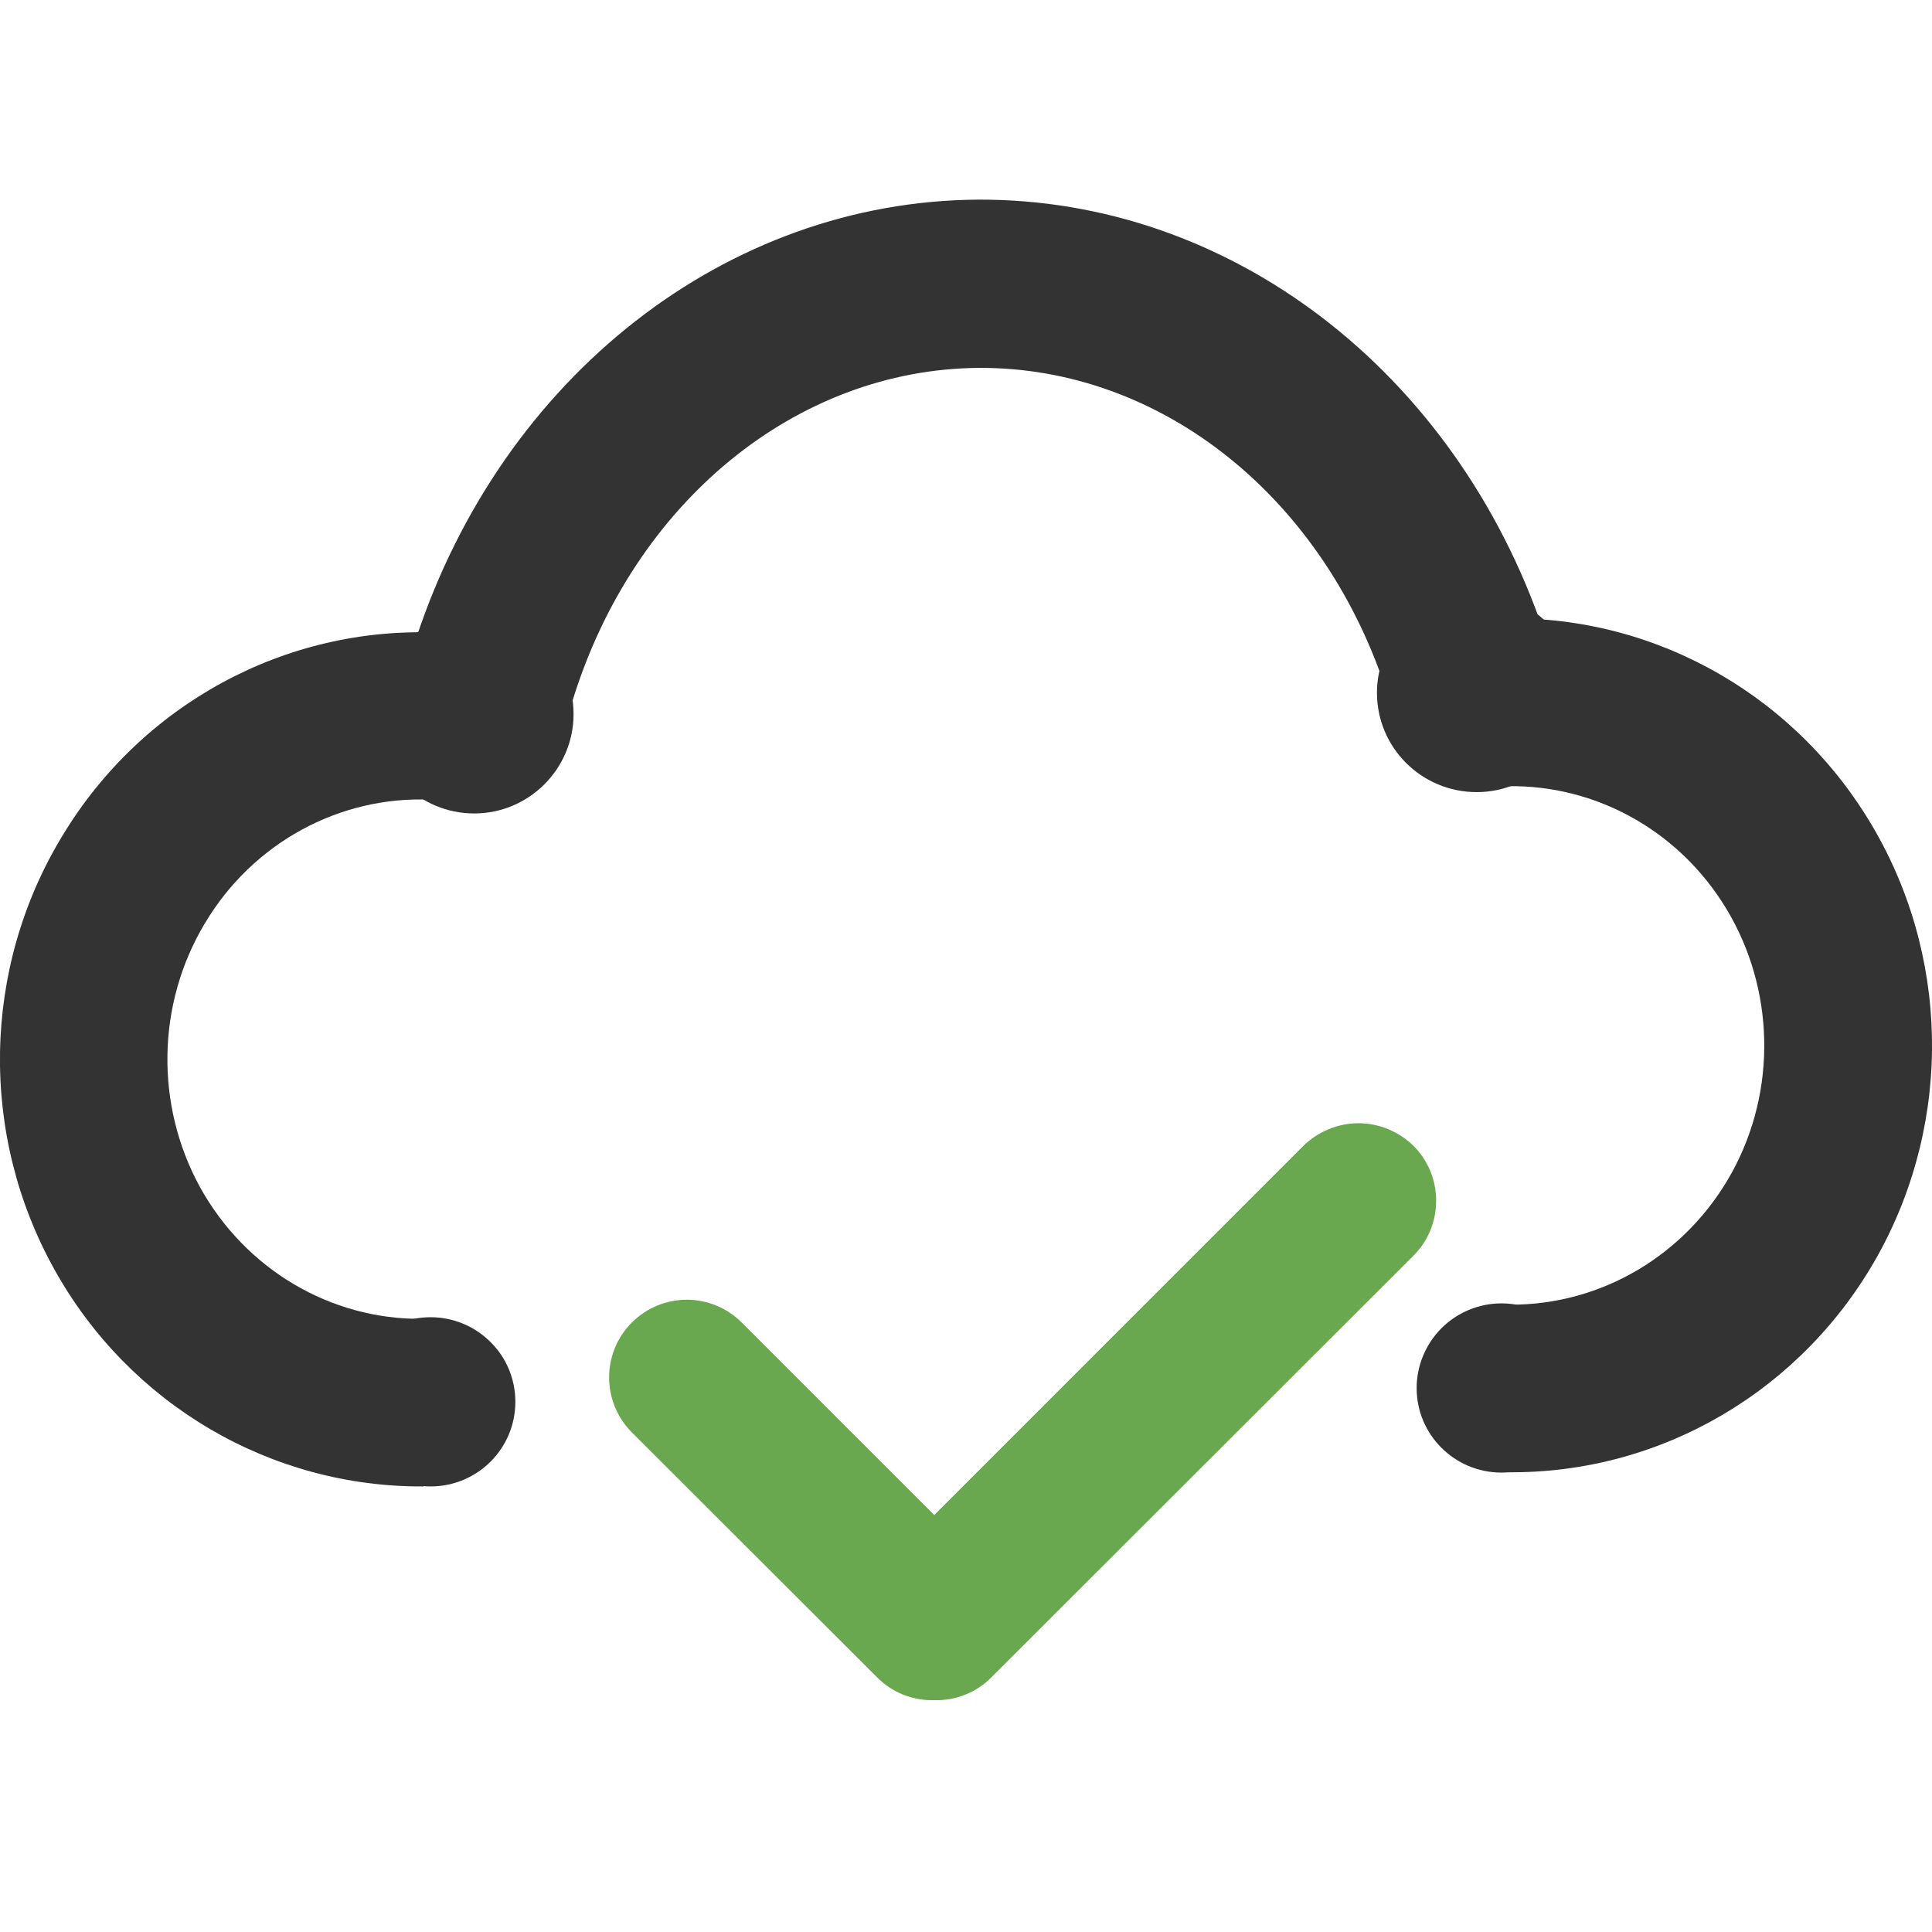
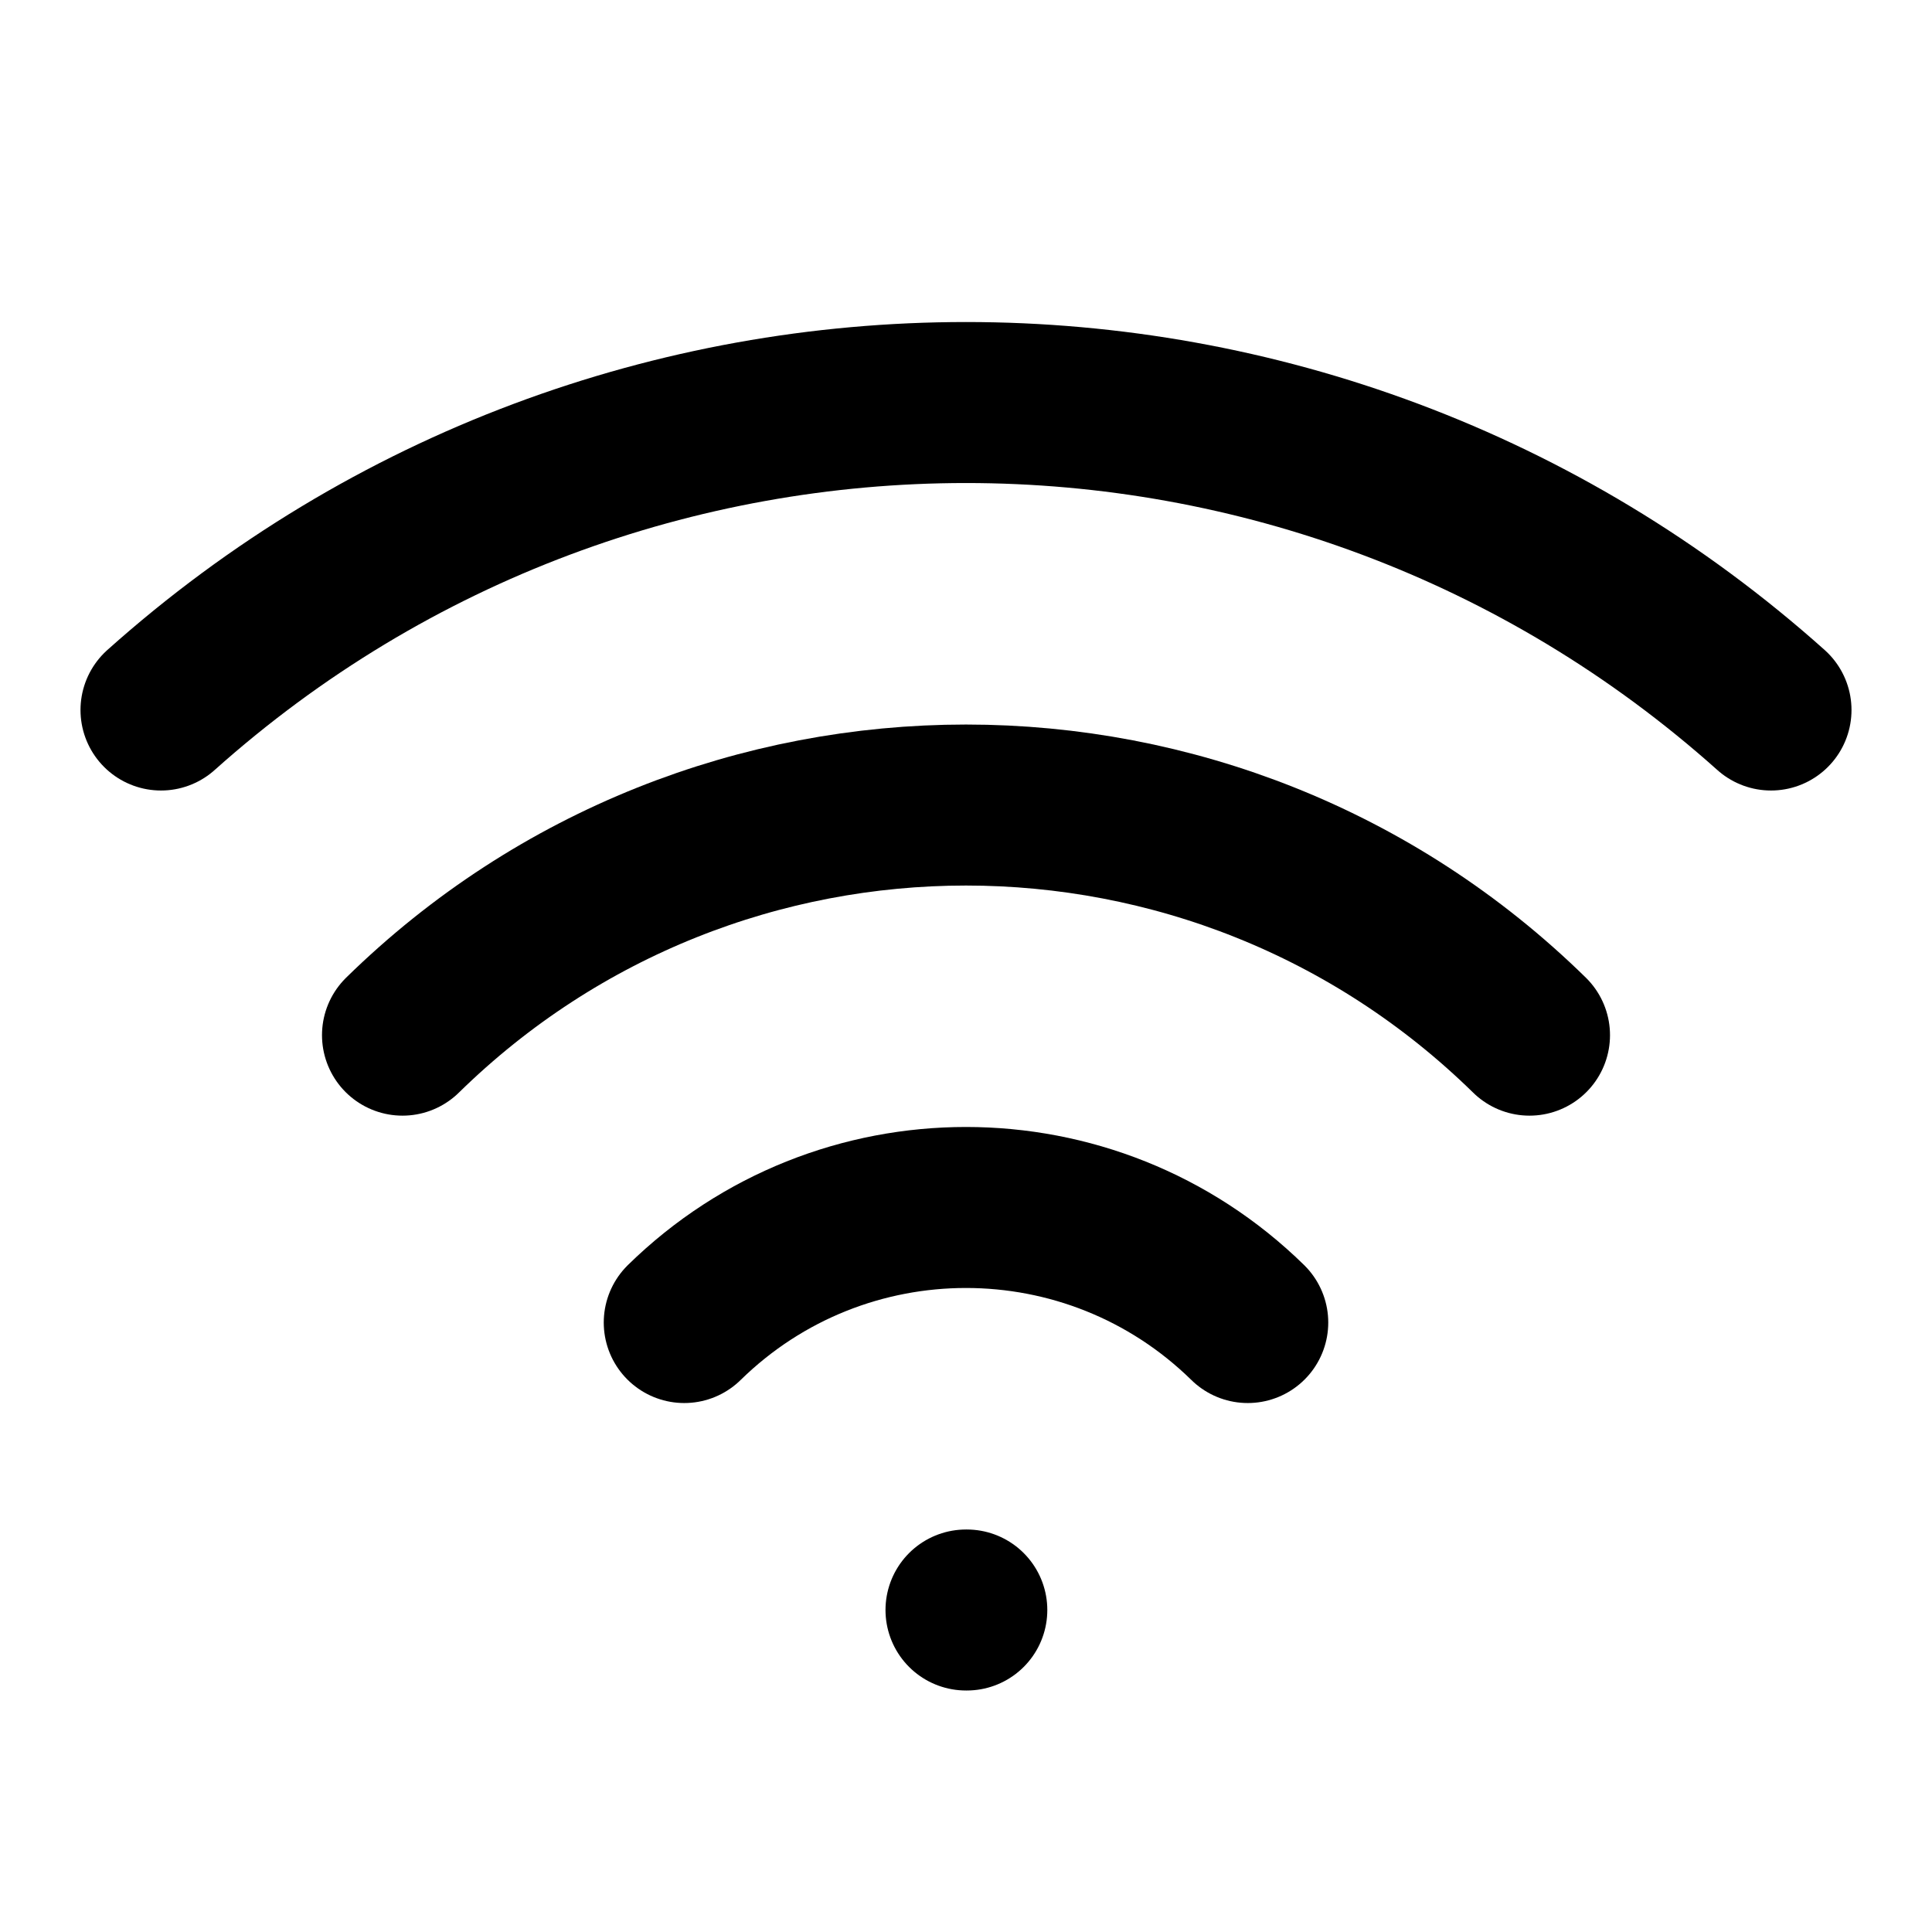
- <svg xmlns="http://www.w3.org/2000/svg" width="24px" height="24px" viewBox="0 0 24 24" version="1.1">
-   <g id="surface1">
-     <path style=" stroke:none;fill-rule:evenodd;fill:rgb(20%,20%,20%);fill-opacity:1;" d="M 5.172 7.922 C 6.25 4.668 9.031 2.5 12.148 2.48 C 15.27 2.465 18.07 4.602 19.176 7.844 L 17.246 8.656 C 16.469 6.191 14.434 4.559 12.16 4.57 C 9.891 4.586 7.867 6.242 7.109 8.715 Z M 5.172 7.922 " />
-     <path style=" stroke:none;fill-rule:evenodd;fill:rgb(20%,20%,20%);fill-opacity:1;" d="M 5.262 18.465 C 3.367 18.477 1.609 17.449 0.676 15.77 C -0.258 14.094 -0.223 12.031 0.77 10.391 C 1.758 8.746 3.547 7.777 5.441 7.859 L 5.355 9.934 C 4.215 9.883 3.137 10.473 2.543 11.473 C 1.945 12.473 1.926 13.727 2.484 14.746 C 3.047 15.766 4.105 16.395 5.246 16.383 Z M 5.262 18.465 " />
-     <path style=" stroke:none;fill-rule:evenodd;fill:rgb(20%,20%,20%);fill-opacity:1;" d="M 4.656 8.871 C 4.656 8.188 5.207 7.637 5.891 7.637 C 6.219 7.637 6.531 7.766 6.762 7.996 C 6.996 8.227 7.125 8.543 7.125 8.871 C 7.125 9.551 6.57 10.105 5.891 10.105 C 5.207 10.105 4.656 9.551 4.656 8.871 Z M 4.656 8.871 " />
-     <path style=" stroke:none;fill-rule:evenodd;fill:rgb(20%,20%,20%);fill-opacity:1;" d="M 4.293 17.414 C 4.293 16.832 4.766 16.363 5.348 16.363 C 5.629 16.363 5.895 16.473 6.094 16.672 C 6.293 16.867 6.402 17.137 6.402 17.414 C 6.402 17.996 5.93 18.465 5.348 18.465 C 4.766 18.465 4.293 17.996 4.293 17.414 Z M 4.293 17.414 " />
-     <path style=" stroke:none;fill-rule:evenodd;fill:rgb(20%,20%,20%);fill-opacity:1;" d="M 18.738 18.289 C 20.641 18.305 22.398 17.27 23.332 15.586 C 24.262 13.902 24.219 11.836 23.219 10.195 C 22.219 8.551 20.418 7.59 18.52 7.688 L 18.621 9.77 C 19.762 9.711 20.844 10.293 21.445 11.289 C 22.047 12.285 22.074 13.543 21.516 14.562 C 20.953 15.586 19.895 16.215 18.754 16.207 Z M 18.738 18.289 " />
-     <path style=" stroke:none;fill-rule:evenodd;fill:rgb(20%,20%,20%);fill-opacity:1;" d="M 19.578 8.605 C 19.578 7.926 19.023 7.371 18.344 7.371 C 18.016 7.371 17.699 7.5 17.469 7.734 C 17.238 7.965 17.105 8.277 17.105 8.605 C 17.105 9.289 17.66 9.84 18.344 9.84 C 19.023 9.84 19.578 9.289 19.578 8.605 Z M 19.578 8.605 " />
-     <path style=" stroke:none;fill-rule:evenodd;fill:rgb(20%,20%,20%);fill-opacity:1;" d="M 19.707 17.242 C 19.707 16.66 19.234 16.191 18.652 16.191 C 18.375 16.191 18.105 16.301 17.906 16.5 C 17.711 16.695 17.598 16.965 17.598 17.242 C 17.598 17.824 18.07 18.293 18.652 18.293 C 19.234 18.293 19.707 17.824 19.707 17.242 Z M 19.707 17.242 " />
-     <path style=" stroke:none;fill-rule:evenodd;fill:rgb(41.569%,65.882%,30.98%);fill-opacity:1;" d="M 7.848 16.43 C 8.227 16.051 8.836 16.051 9.215 16.43 L 12.258 19.473 C 12.438 19.656 12.539 19.898 12.539 20.156 C 12.539 20.41 12.438 20.656 12.258 20.836 C 11.883 21.215 11.27 21.215 10.895 20.836 L 7.848 17.793 C 7.473 17.414 7.473 16.805 7.848 16.43 Z M 7.848 16.43 " />
-     <path style=" stroke:none;fill-rule:evenodd;fill:rgb(41.569%,65.882%,30.98%);fill-opacity:1;" d="M 10.953 20.836 C 10.578 20.461 10.578 19.852 10.953 19.473 L 16.191 14.234 C 16.375 14.055 16.621 13.953 16.875 13.953 C 17.129 13.953 17.375 14.055 17.559 14.234 C 17.934 14.609 17.934 15.223 17.559 15.598 L 12.316 20.836 C 11.941 21.215 11.328 21.215 10.953 20.836 Z M 10.953 20.836 " />
-   </g>
+ <svg xmlns="http://www.w3.org/2000/svg" width="24" height="24" viewBox="0 0 24 24" fill="none" stroke="currentColor" stroke-width="2" stroke-linecap="round" stroke-linejoin="round">
+   <path d="M12 20h.01" />
+   <path d="M2 8.82a15 15 0 0 1 20 0" />
+   <path d="M5 12.859a10 10 0 0 1 14 0" />
+   <path d="M8.5 16.429a5 5 0 0 1 7 0" />
</svg>
